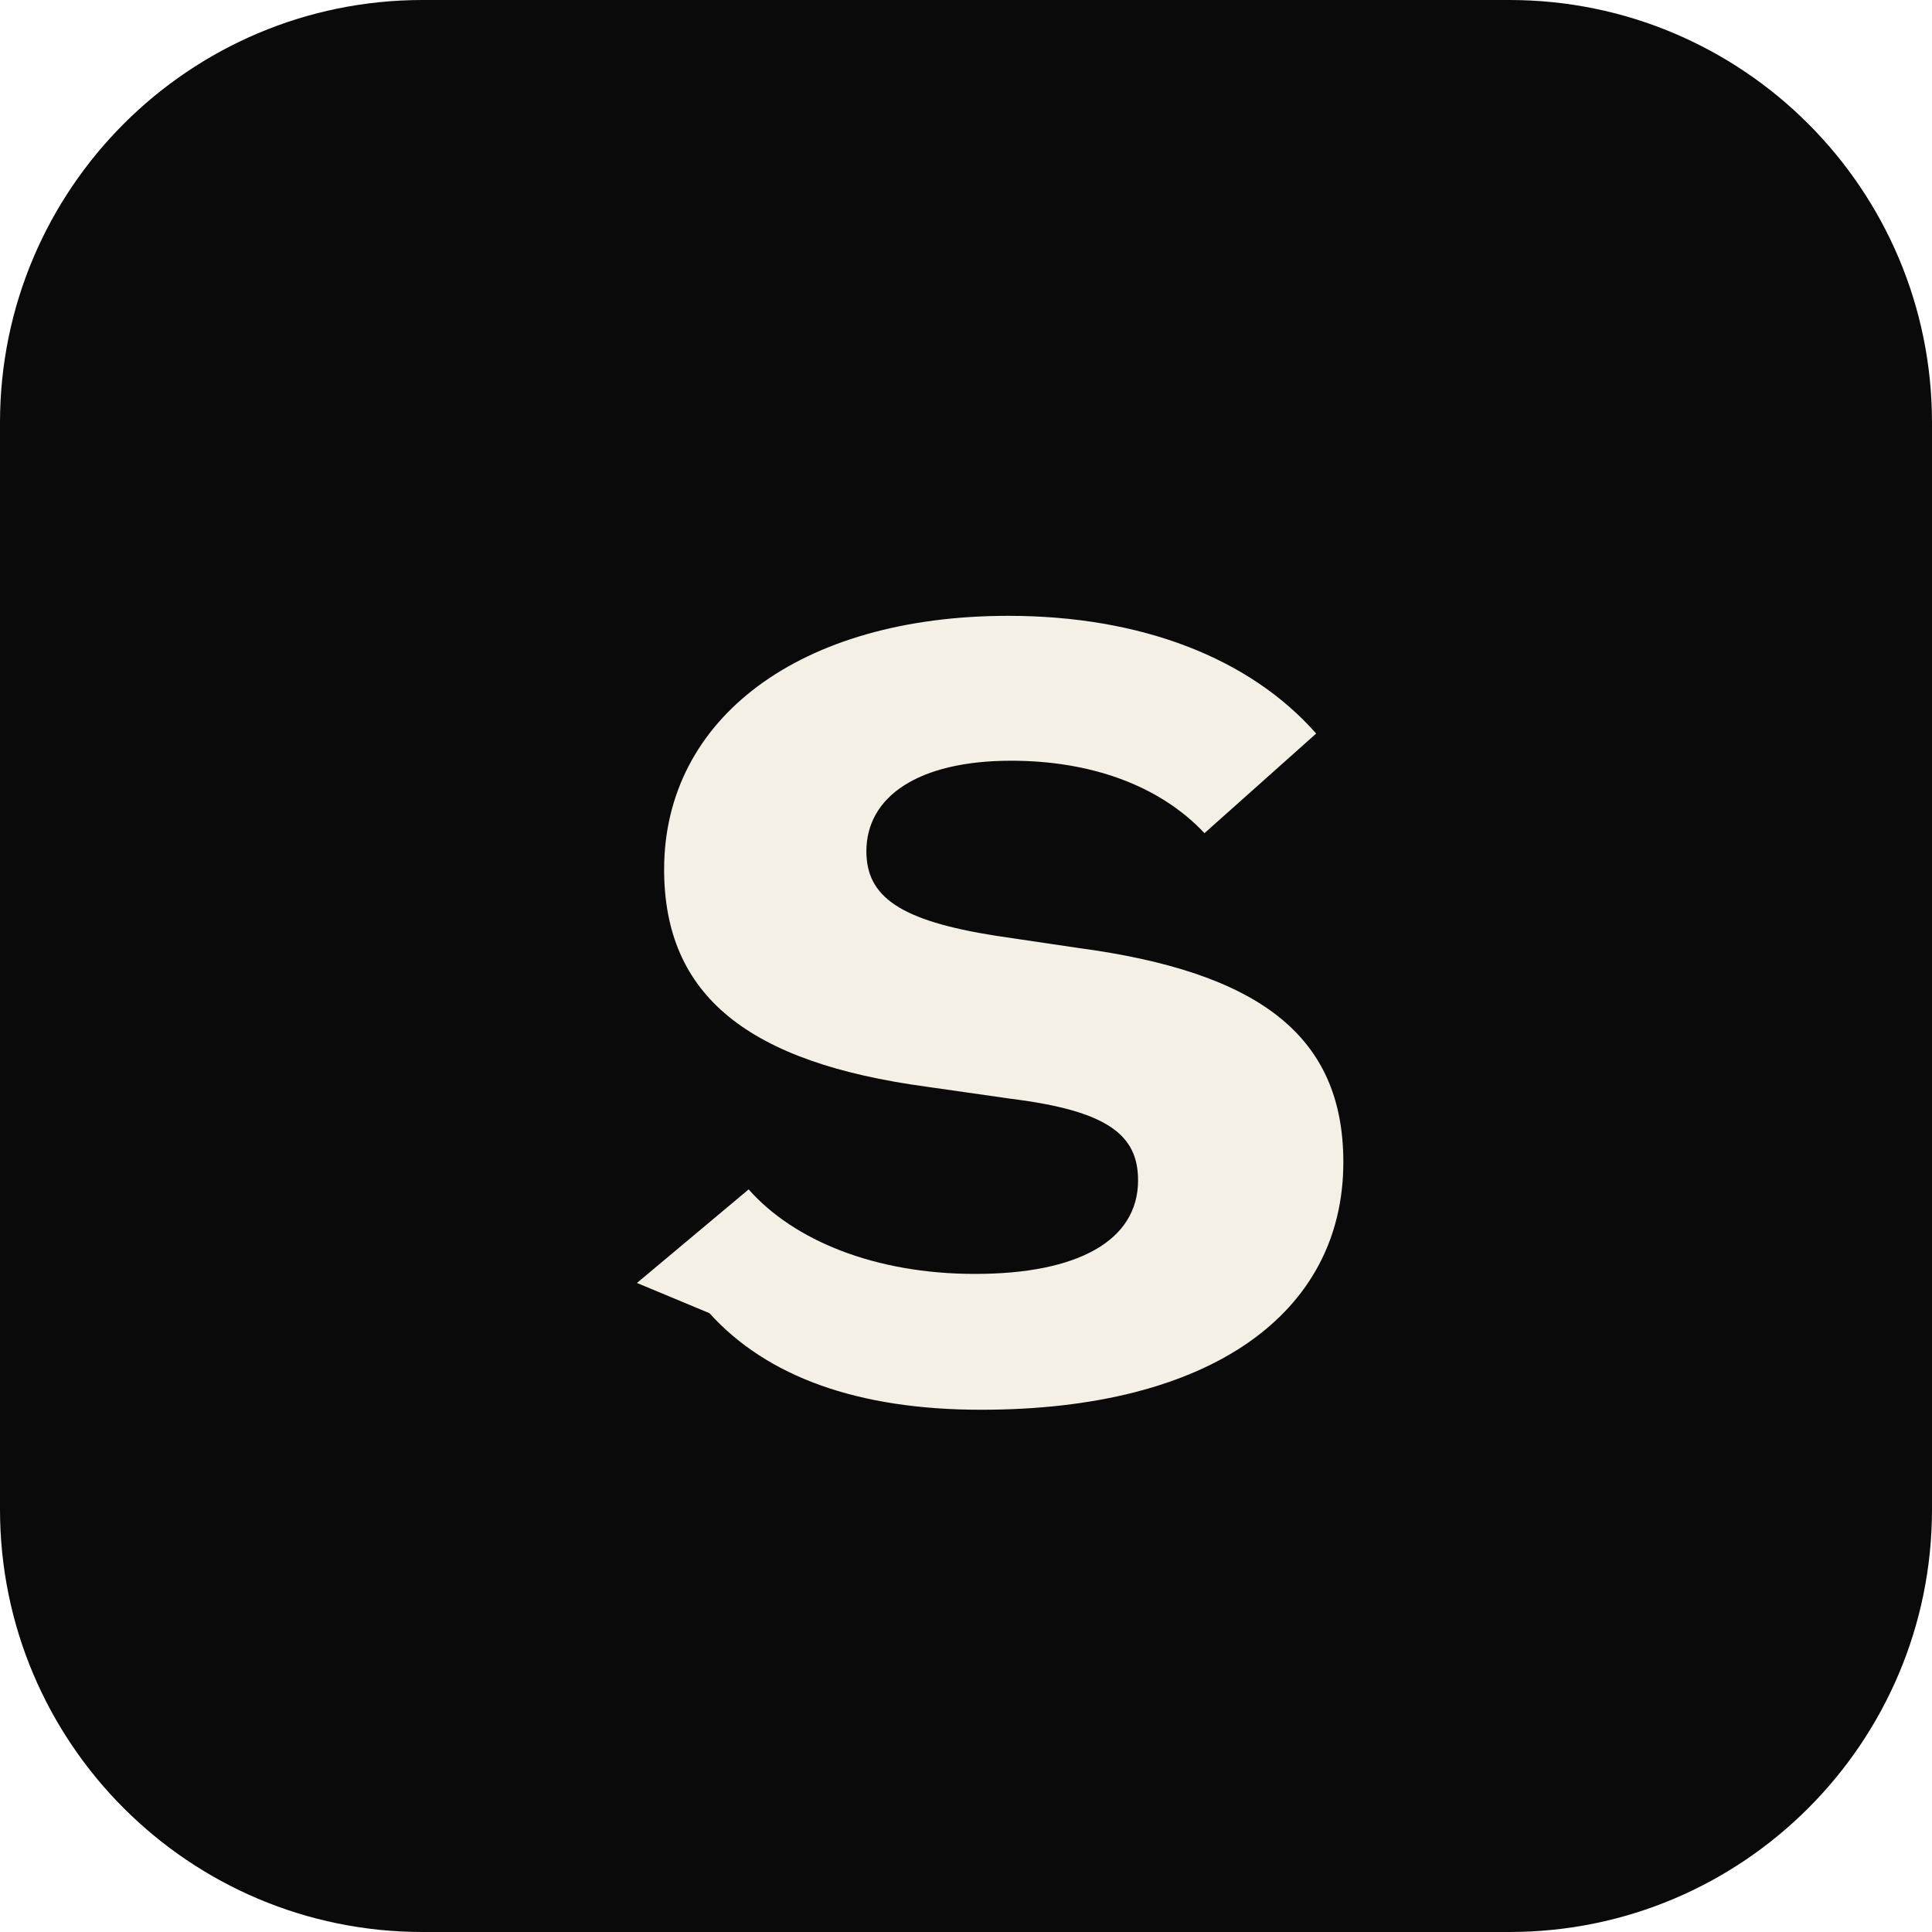
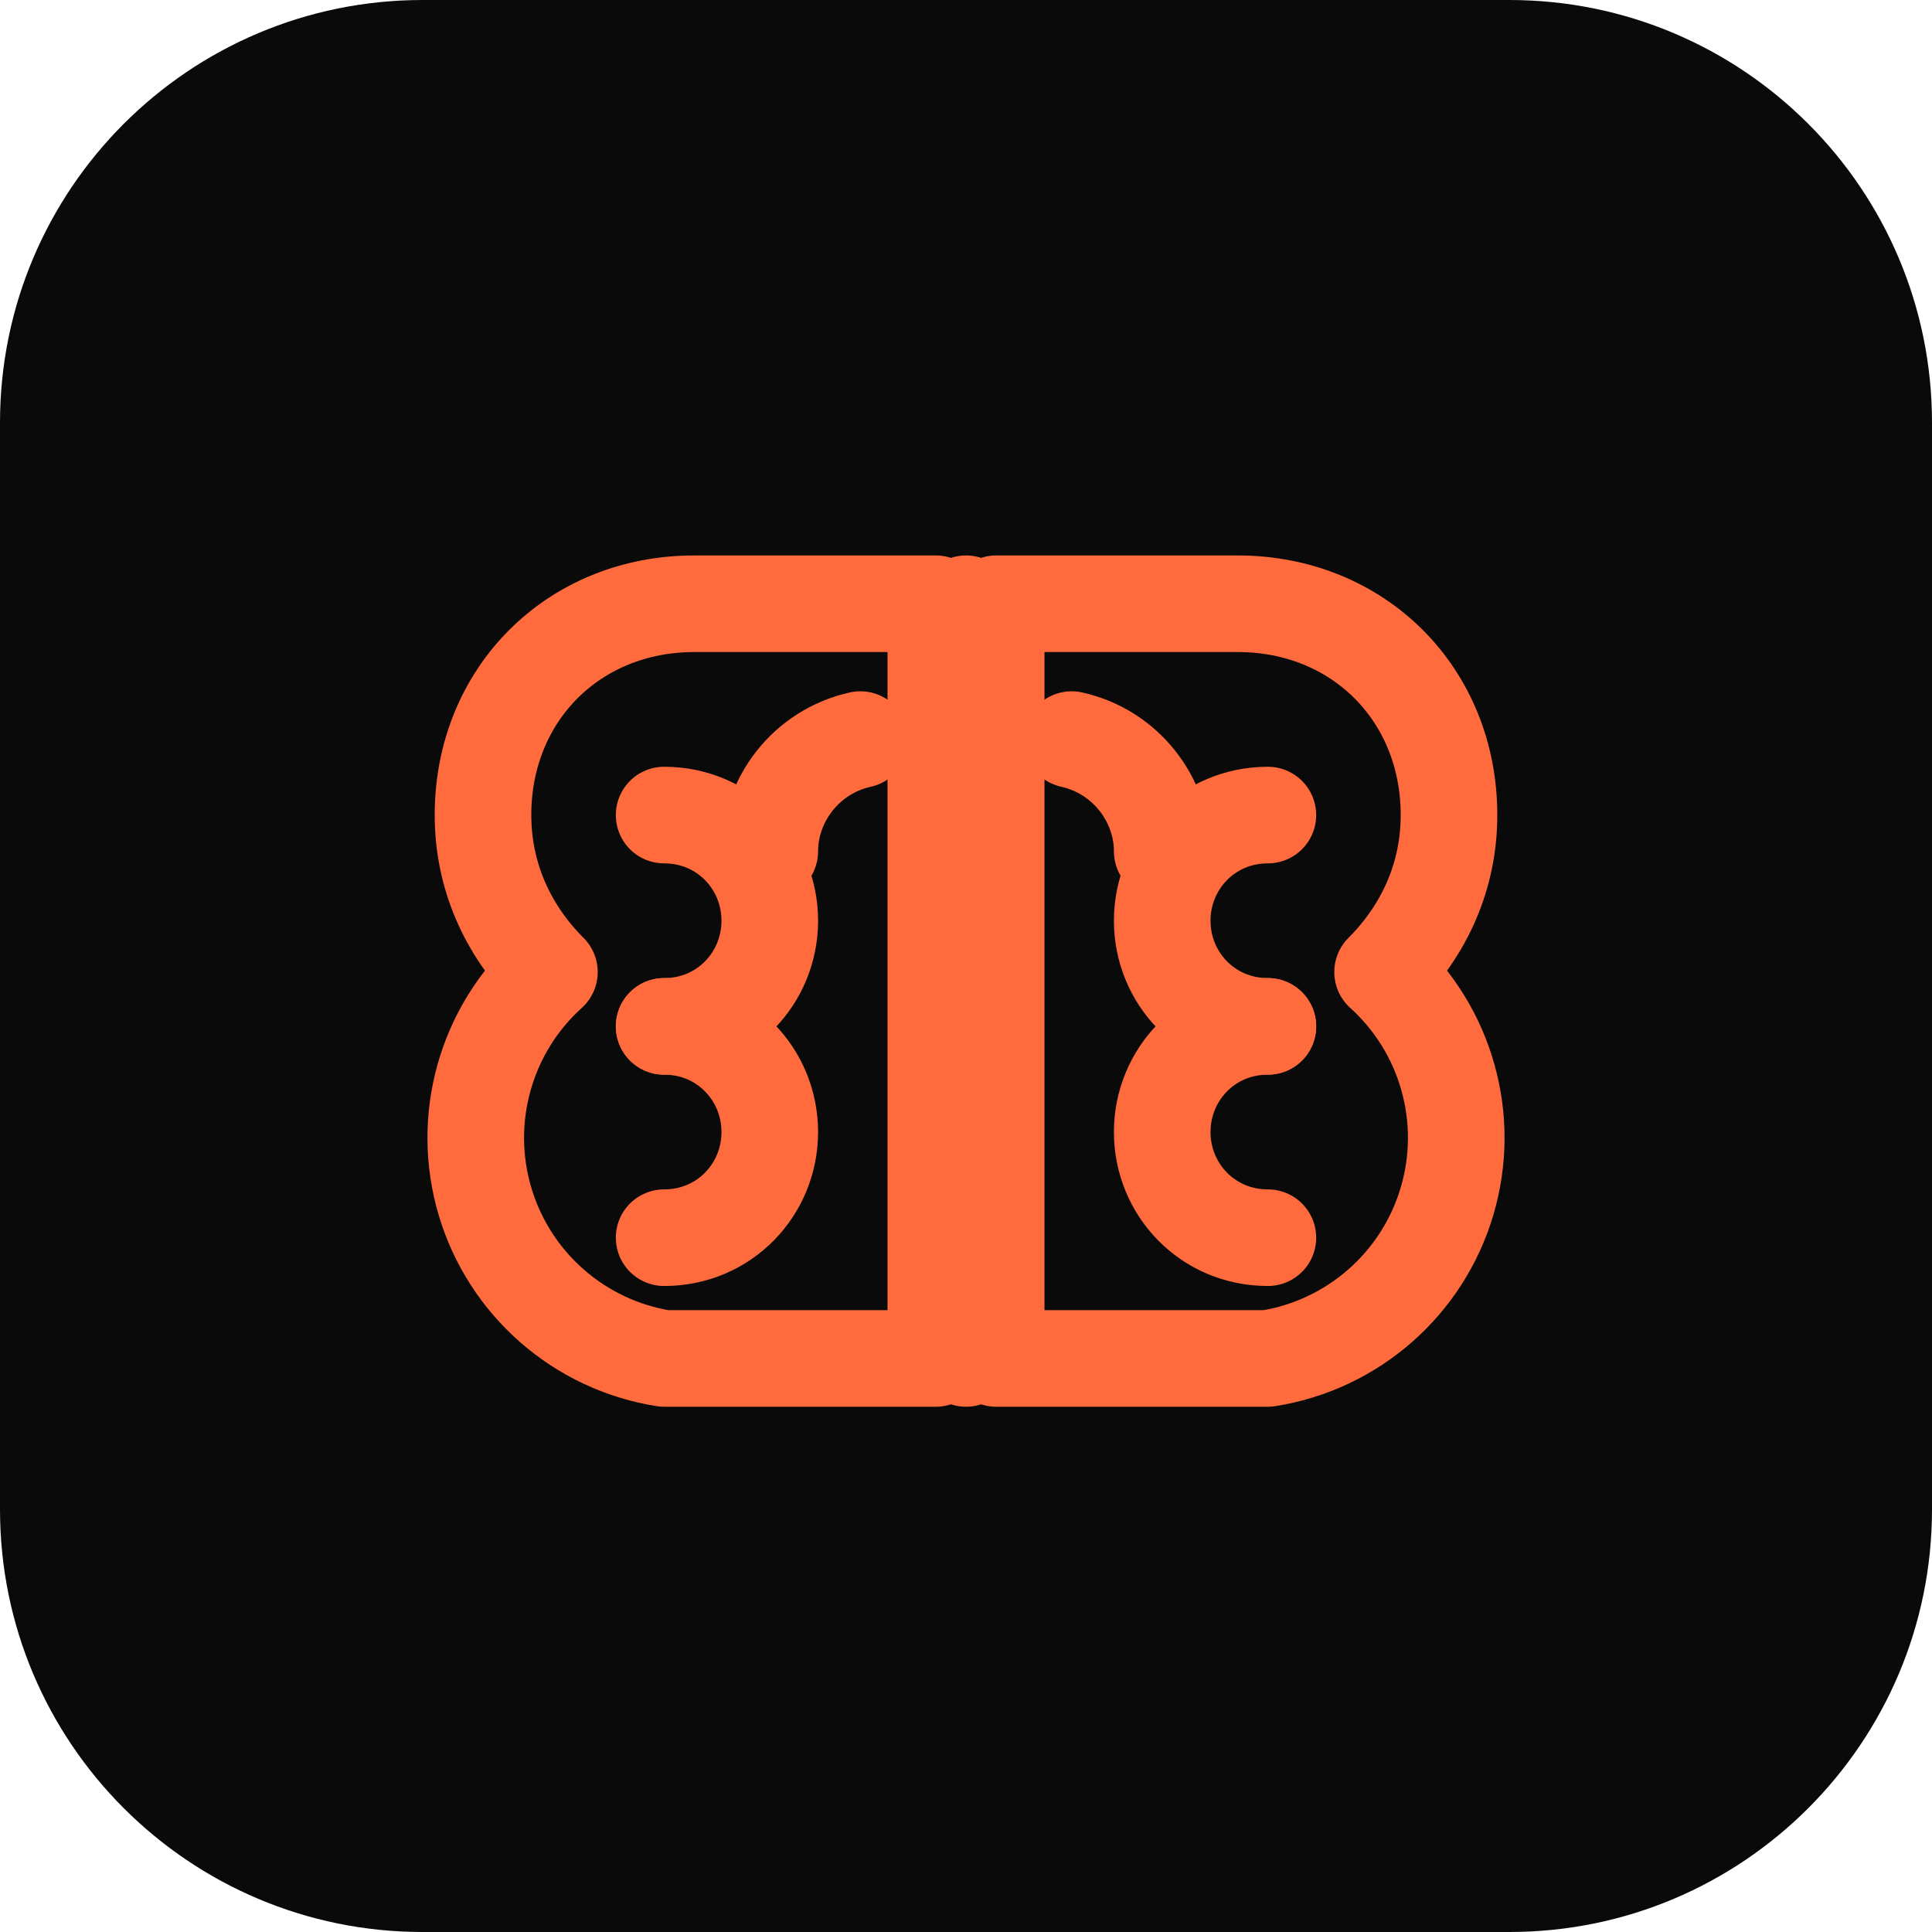
<svg xmlns="http://www.w3.org/2000/svg" width="64" height="64" viewBox="0 0 64 64">
  <rect width="64" height="64" rx="14" fill="#0A0A0A" />
-   <path d="M23.5 43.5c1.9 2.1 4.9 3.2 9 3.2 7.6 0 12-3.2 12-8.2 0-4.2-2.8-6.3-8.8-7.1l-2.7-.4c-3.2-.5-4.3-1.3-4.3-2.8 0-1.8 1.7-3 4.8-3 2.6 0 4.9.8 6.4 2.4l3.7-3.3c-2.2-2.5-5.8-3.9-10.2-3.9-6.9 0-11.4 3.4-11.4 8.4 0 4.2 2.8 6.4 8.7 7.2l2.8.4c3.2.4 4.2 1.2 4.2 2.7 0 2-2 3.1-5.4 3.1-3.3 0-6-1.1-7.5-2.8l-3.7 3.1z" fill="#F5F0E6" />
+   <g fill="none" stroke="#FF6B3D" stroke-width="3.2" stroke-linecap="round" stroke-linejoin="round">
+     <path d="M23 20c-4 0-7 3-7 7 0 2 .8 3.8 2.2 5.2A7.4 7.4 0 0 0 22 45h9V20h-8z" />
+     <path d="M41 20c4 0 7 3 7 7 0 2-.8 3.8-2.2 5.2A7.4 7.4 0 0 1 42 45h-9V20h8z" />
+     <path d="M32 20v25" />
+     <path d="M22 27c2 0 3.5 1.6 3.5 3.5S24 34 22 34" />
+     <path d="M22 34c2 0 3.5 1.6 3.5 3.5S24 41 22 41" />
+     <path d="M42 27c-2 0-3.5 1.6-3.5 3.5S40 34 42 34" />
+     <path d="M42 34c-2 0-3.5 1.6-3.5 3.5S40 41 42 41" />
+     <path d="M28.5 24.5c-1.8.4-3 2-3 3.7" />
+     <path d="M35.5 24.5c1.8.4 3 2 3 3.7" />
+   </g>
</svg>
